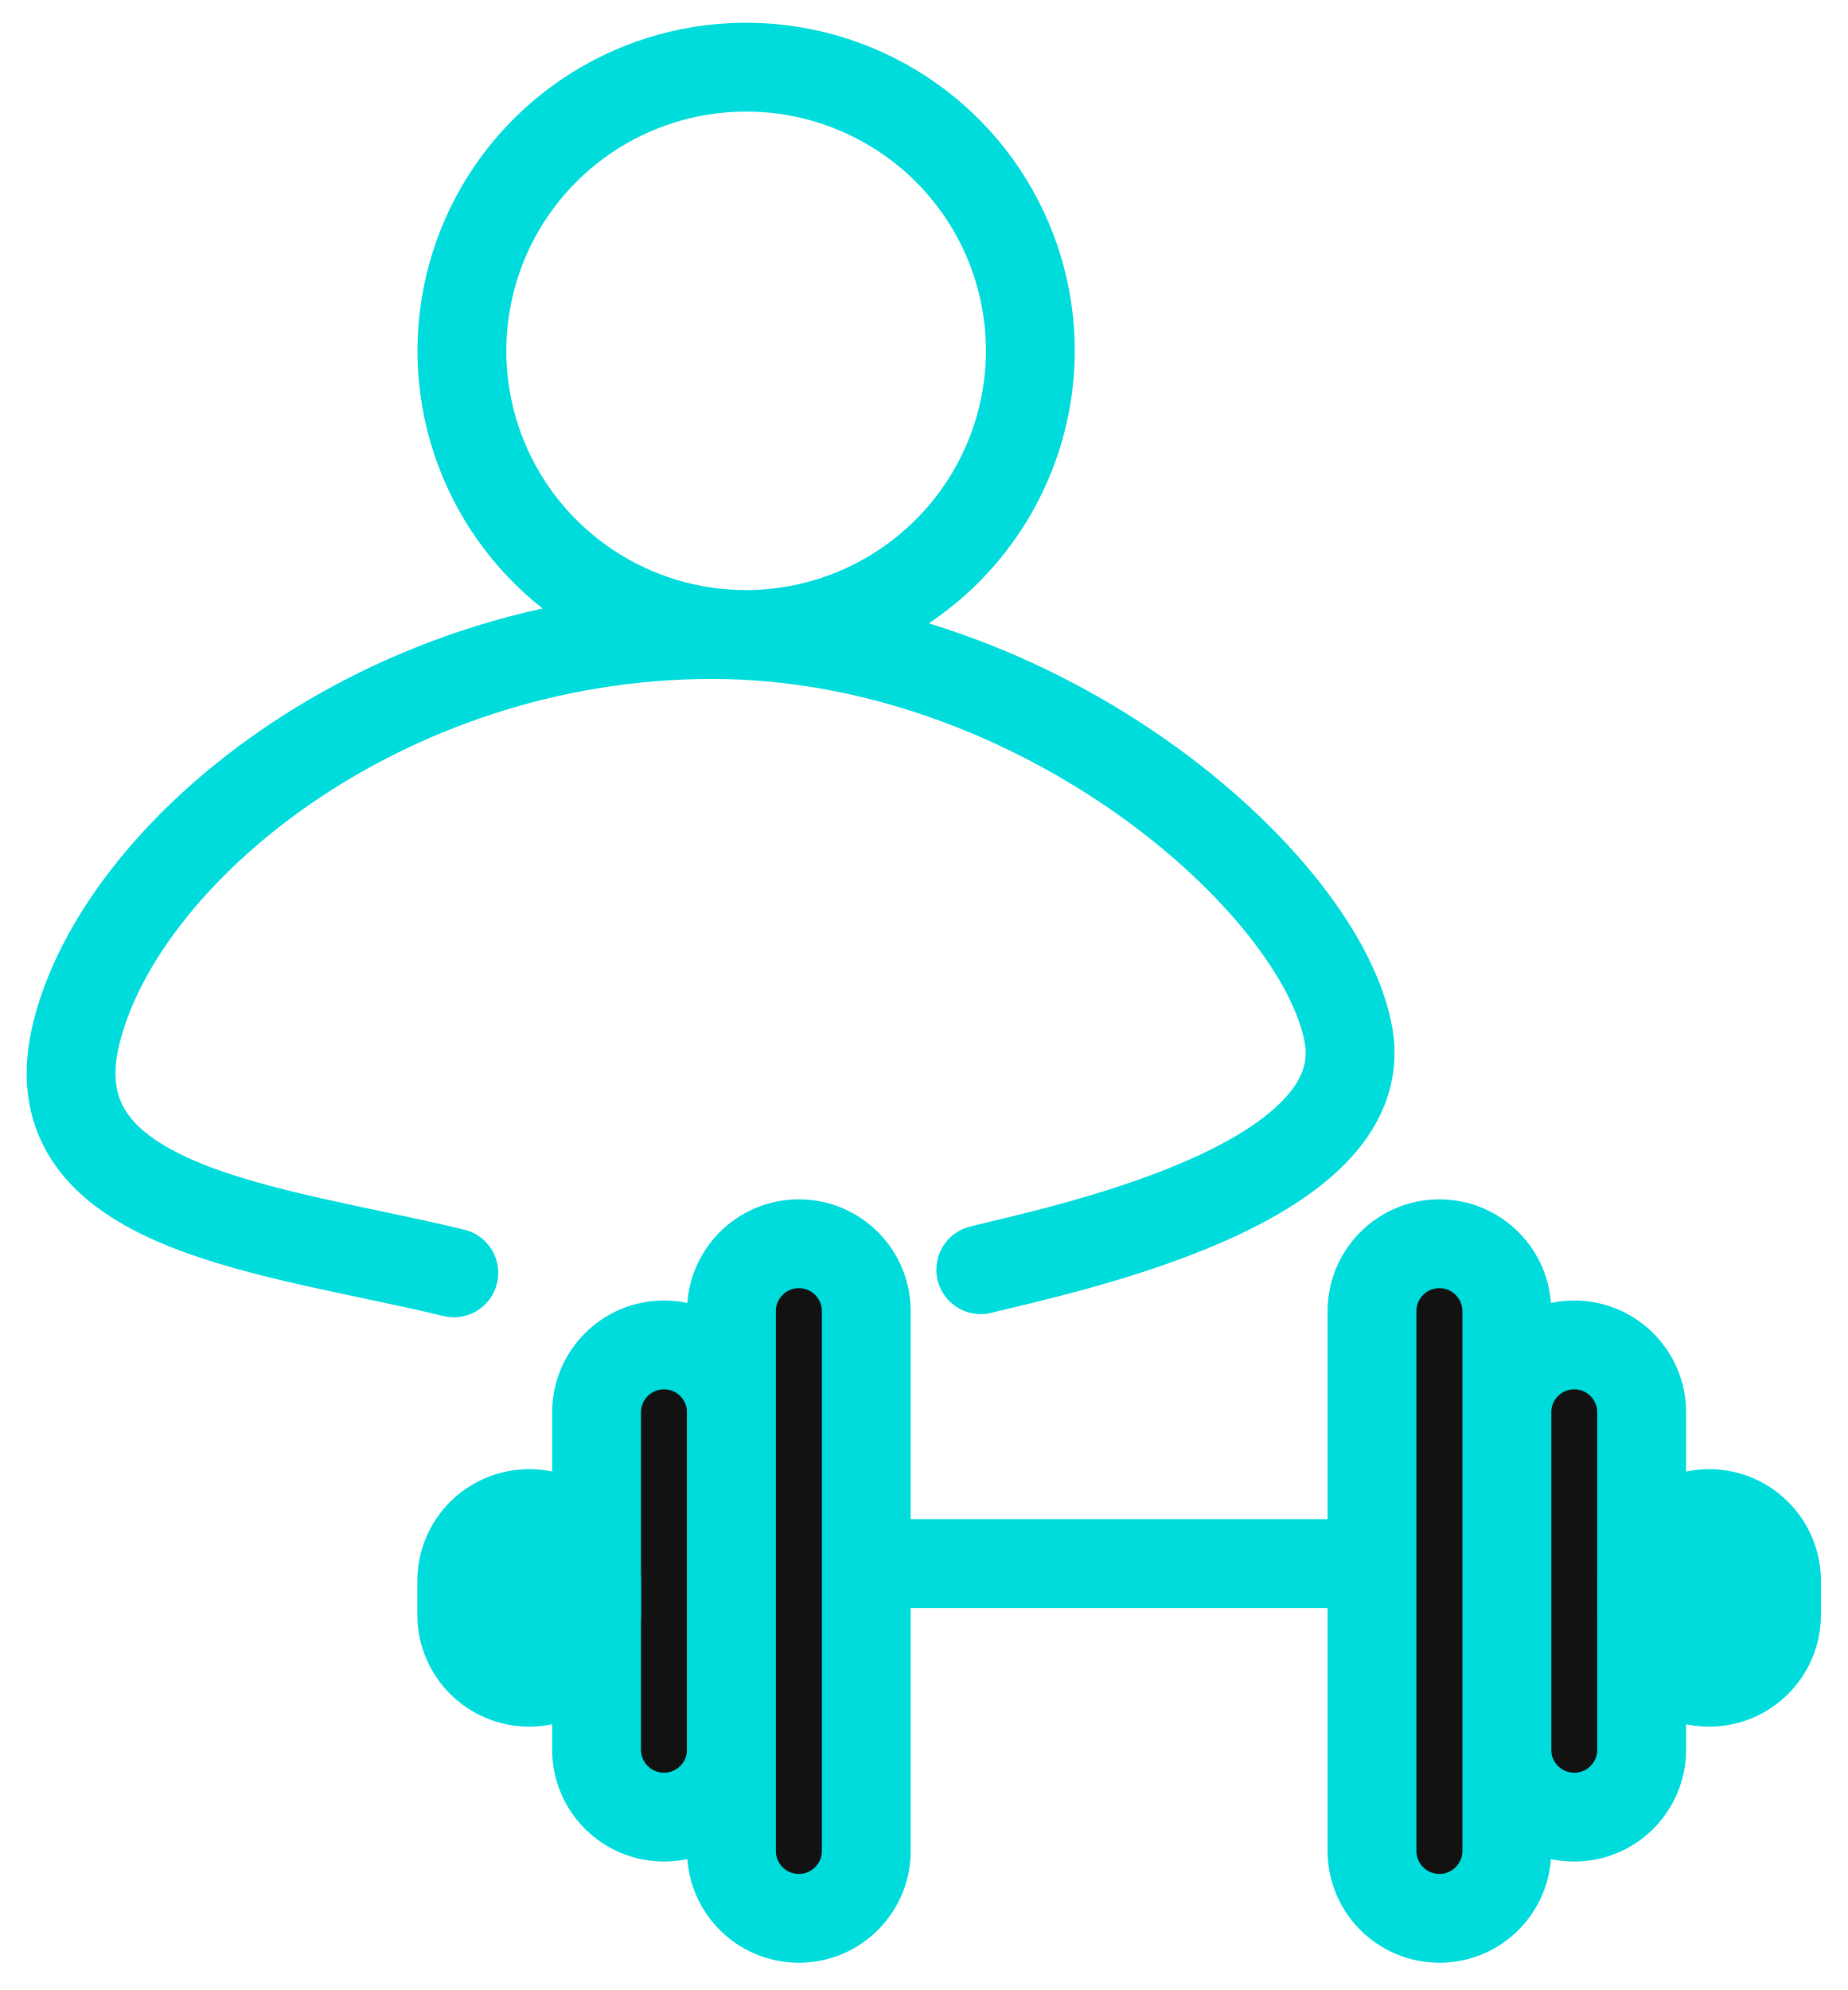
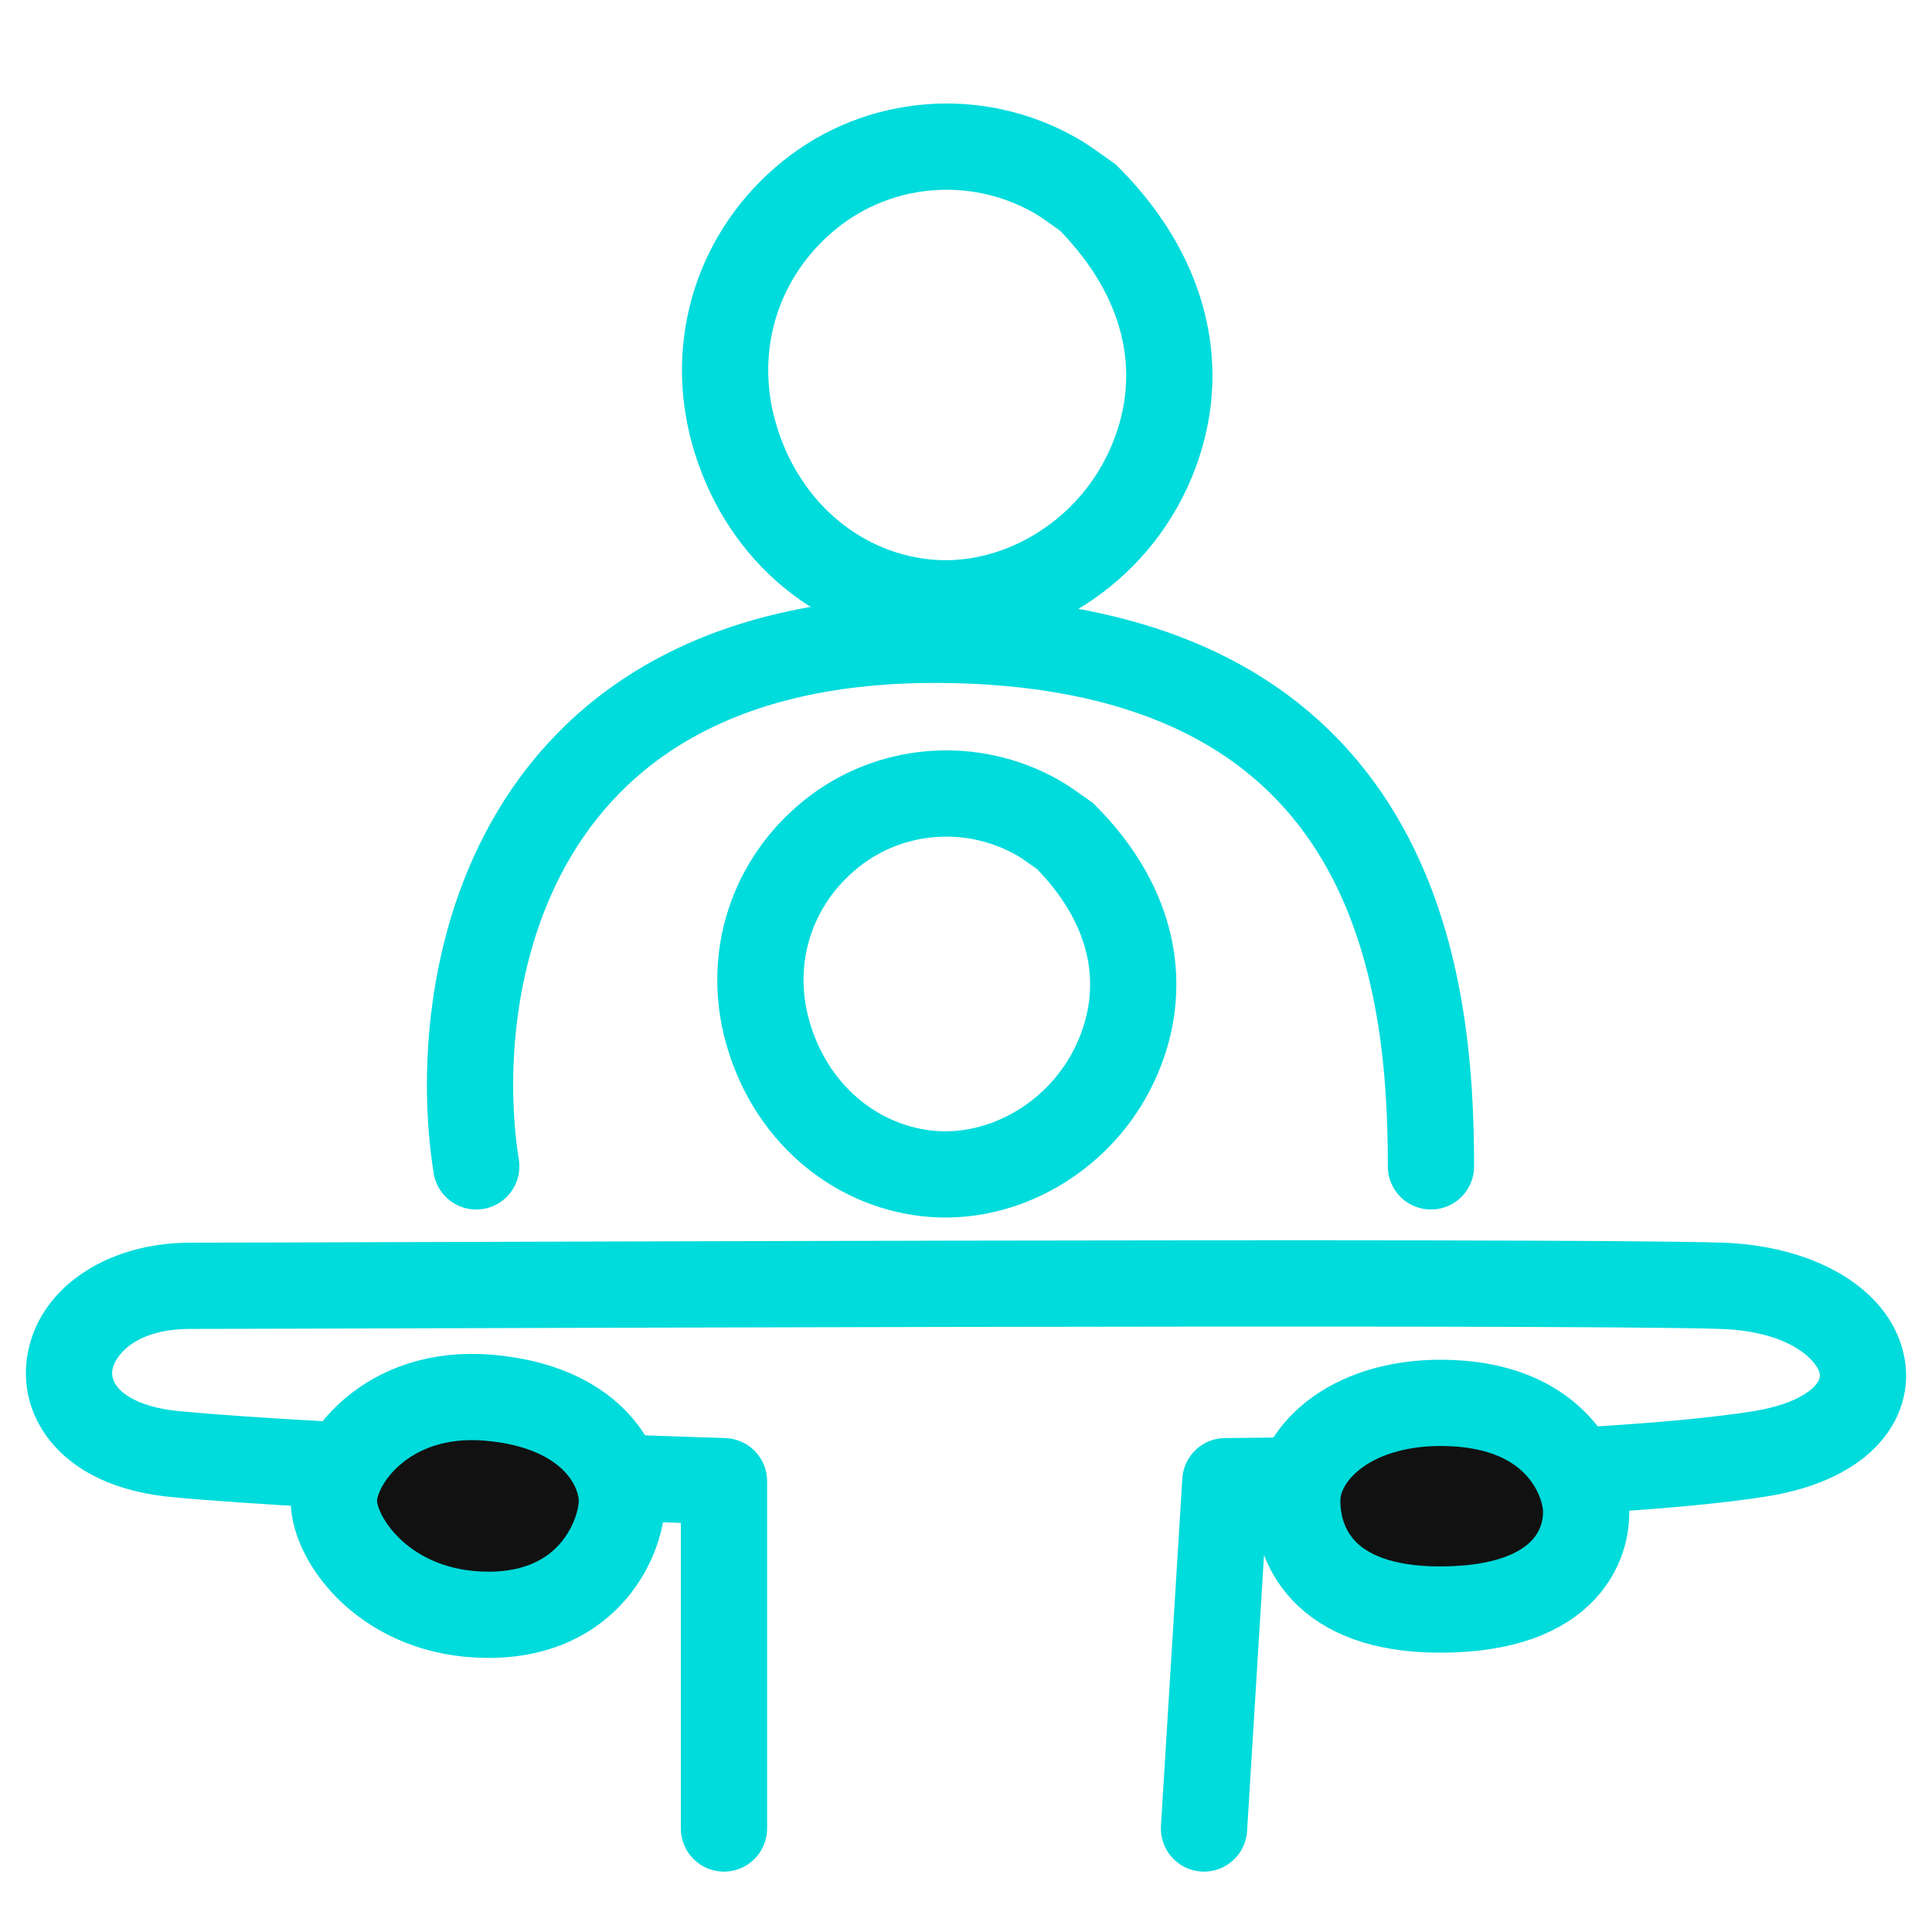
- <svg xmlns="http://www.w3.org/2000/svg" width="52" height="56" viewBox="0 0 52 56" fill="none">
-   <path d="M12.773 35.819C7.687 34.587 0.971 34.071 2.133 29.139C3.347 23.983 10.792 17.856 20.041 17.856C29.288 17.856 37.214 24.884 37.956 29.139C38.699 33.393 29.753 35.187 27.604 35.73M21 17.856C19.418 17.856 17.871 17.388 16.555 16.511C15.24 15.633 14.214 14.387 13.609 12.928C13.004 11.469 12.845 9.864 13.154 8.315C13.462 6.767 14.224 5.344 15.343 4.228C16.462 3.111 17.887 2.351 19.439 2.043C20.991 1.735 22.6 1.893 24.061 2.497C25.523 3.101 26.773 4.124 27.652 5.437C28.531 6.75 29 8.294 29 9.873C28.996 11.989 28.152 14.017 26.652 15.513C25.153 17.01 23.12 17.852 21 17.856Z" stroke="#00DBDC" stroke-width="2.5" stroke-linecap="round" />
-   <rect x="16.791" y="37.847" width="3.795" height="13.288" rx="1.898" fill="#121212" stroke="#00DBDC" stroke-width="2.5" />
-   <rect x="12.996" y="42.593" width="3.795" height="4.746" rx="1.898" fill="#00DBDC" stroke="#00DBDC" stroke-width="2.5" />
-   <rect x="20.587" y="35" width="3.795" height="18.983" rx="1.898" fill="#121212" stroke="#00DBDC" stroke-width="2.5" />
-   <rect width="3.795" height="13.288" rx="1.898" transform="matrix(-1 0 0 1 46.2056 37.8474)" fill="#121212" stroke="#00DBDC" stroke-width="2.5" />
-   <rect width="3.795" height="4.746" rx="1.898" transform="matrix(-1 0 0 1 50.001 42.5933)" fill="#00DBDC" stroke="#00DBDC" stroke-width="2.5" />
-   <rect width="3.795" height="18.983" rx="1.898" transform="matrix(-1 0 0 1 42.4102 35)" fill="#121212" stroke="#00DBDC" stroke-width="2.5" />
-   <path d="M23.5 44H39" stroke="#00DBDC" stroke-width="2.5" />
+ <svg xmlns="http://www.w3.org/2000/svg" width="56" height="56" viewBox="0 0 56 56" fill="none">
+   <path d="M23.462 5.653C25.483 4.016 28.332 3.787 30.608 5.096C30.883 5.254 31.103 5.424 31.537 5.729C33.948 8.153 34.475 11.024 33.274 13.621C32.078 16.204 29.367 17.75 26.758 17.451C24.186 17.156 22.017 15.268 21.261 12.519C20.557 9.959 21.403 7.322 23.462 5.653Z" stroke="#00DBDC" stroke-width="2.5" />
+   <path d="M24.092 24.171C25.787 22.805 28.18 22.613 30.091 23.706C30.319 23.836 30.497 23.973 30.87 24.233C32.904 26.272 33.33 28.66 32.328 30.812C31.324 32.969 29.046 34.26 26.86 34.011C24.703 33.765 22.88 32.191 22.245 29.892C21.655 27.759 22.363 25.564 24.092 24.171Z" stroke="#00DBDC" stroke-width="2.5" />
+   <path d="M13.804 33.808C12.979 28.616 14.577 18.297 27.563 18.549C40.549 18.8 41.477 28.459 41.477 33.808" stroke="#00DBDC" stroke-width="2.5" stroke-linecap="round" />
+   <path d="M35.517 42.932L35.511 41.682C34.853 41.685 34.31 42.199 34.27 42.856L35.517 42.932ZM33.651 52.924C33.609 53.613 34.133 54.206 34.822 54.248C35.511 54.29 36.104 53.766 36.147 53.077L33.651 52.924ZM20.985 42.932H22.235C22.235 42.257 21.698 41.704 21.023 41.683L20.985 42.932ZM19.735 53C19.735 53.691 20.295 54.25 20.985 54.25C21.675 54.25 22.235 53.691 22.235 53H19.735ZM5.525 37.269L5.525 38.519C9.744 38.519 45.203 38.366 49.854 38.519L49.895 37.269L49.936 36.02C45.231 35.865 9.676 36.019 5.525 36.019L5.525 37.269ZM49.895 37.269L49.854 38.519C51.968 38.588 52.666 39.492 52.739 39.788C52.761 39.879 52.769 40.009 52.569 40.207C52.334 40.44 51.803 40.751 50.784 40.911L50.977 42.146L51.17 43.381C52.501 43.172 53.594 42.71 54.328 41.983C55.097 41.222 55.417 40.208 55.166 39.19C54.693 37.27 52.499 36.104 49.936 36.02L49.895 37.269ZM50.977 42.146L50.784 40.911C48.521 41.265 44.73 41.461 41.445 41.566C39.815 41.618 38.33 41.647 37.253 41.663C36.715 41.671 36.278 41.676 35.977 41.679C35.826 41.68 35.71 41.681 35.631 41.682C35.591 41.682 35.561 41.682 35.541 41.682C35.531 41.682 35.523 41.682 35.519 41.682C35.516 41.682 35.514 41.682 35.513 41.682C35.512 41.682 35.512 41.682 35.512 41.682C35.511 41.682 35.511 41.682 35.511 41.682C35.511 41.682 35.511 41.682 35.517 42.932C35.523 44.182 35.523 44.182 35.523 44.182C35.523 44.182 35.524 44.182 35.524 44.182C35.524 44.182 35.525 44.182 35.525 44.182C35.527 44.182 35.529 44.182 35.532 44.182C35.537 44.182 35.545 44.182 35.555 44.182C35.576 44.182 35.607 44.182 35.648 44.182C35.729 44.181 35.848 44.18 36 44.179C36.306 44.176 36.747 44.171 37.291 44.163C38.378 44.146 39.877 44.117 41.524 44.064C44.794 43.96 48.733 43.762 51.17 43.381L50.977 42.146ZM35.517 42.932L34.27 42.856L33.651 52.924L34.899 53L36.147 53.077L36.765 43.009L35.517 42.932ZM5.525 37.269L5.525 36.019C3.038 36.019 1.055 37.386 0.78 39.372C0.642 40.365 0.985 41.356 1.76 42.1C2.516 42.827 3.613 43.262 4.942 43.39L5.061 42.146L5.181 40.901C4.235 40.811 3.73 40.527 3.492 40.298C3.273 40.088 3.232 39.886 3.256 39.715C3.304 39.372 3.827 38.519 5.525 38.519L5.525 37.269ZM5.061 42.146L4.942 43.39C7.256 43.612 11.271 43.81 14.677 43.952C16.387 44.023 17.954 44.081 19.093 44.12C19.663 44.14 20.126 44.155 20.447 44.166C20.607 44.171 20.732 44.175 20.817 44.178C20.859 44.179 20.891 44.18 20.913 44.181C20.924 44.181 20.933 44.181 20.938 44.181C20.941 44.182 20.943 44.182 20.944 44.182C20.945 44.182 20.946 44.182 20.946 44.182C20.946 44.182 20.946 44.182 20.946 44.182C20.947 44.182 20.947 44.182 20.985 42.932C21.023 41.683 21.023 41.683 21.023 41.683C21.023 41.683 21.023 41.683 21.023 41.683C21.023 41.683 21.022 41.683 21.021 41.683C21.02 41.683 21.018 41.683 21.015 41.683C21.01 41.682 21.002 41.682 20.991 41.682C20.97 41.681 20.938 41.68 20.896 41.679C20.811 41.676 20.688 41.672 20.528 41.667C20.209 41.657 19.748 41.641 19.18 41.622C18.045 41.582 16.484 41.525 14.781 41.454C11.364 41.312 7.416 41.116 5.181 40.901L5.061 42.146ZM20.985 42.932H19.735V53H20.985H22.235V42.932H20.985Z" fill="#00DBDC" />
+   <path d="M14.16 40.513C11.192 40.262 9.677 42.37 9.677 43.502C9.677 44.634 11.192 46.806 14.16 46.806C17.128 46.806 18.025 44.5 18.025 43.502C18.025 42.505 17.128 40.765 14.16 40.513Z" fill="#111111" stroke="#00DBDC" stroke-width="2.5" />
+   <path d="M42.084 40.67C39.239 40.544 37.601 42.086 37.601 43.501C37.601 44.917 38.497 46.774 42.084 46.648C45.671 46.522 46.104 44.446 45.949 43.501C45.794 42.557 44.928 40.796 42.084 40.67Z" fill="#111111" stroke="#00DBDC" stroke-width="2.5" />
</svg>
